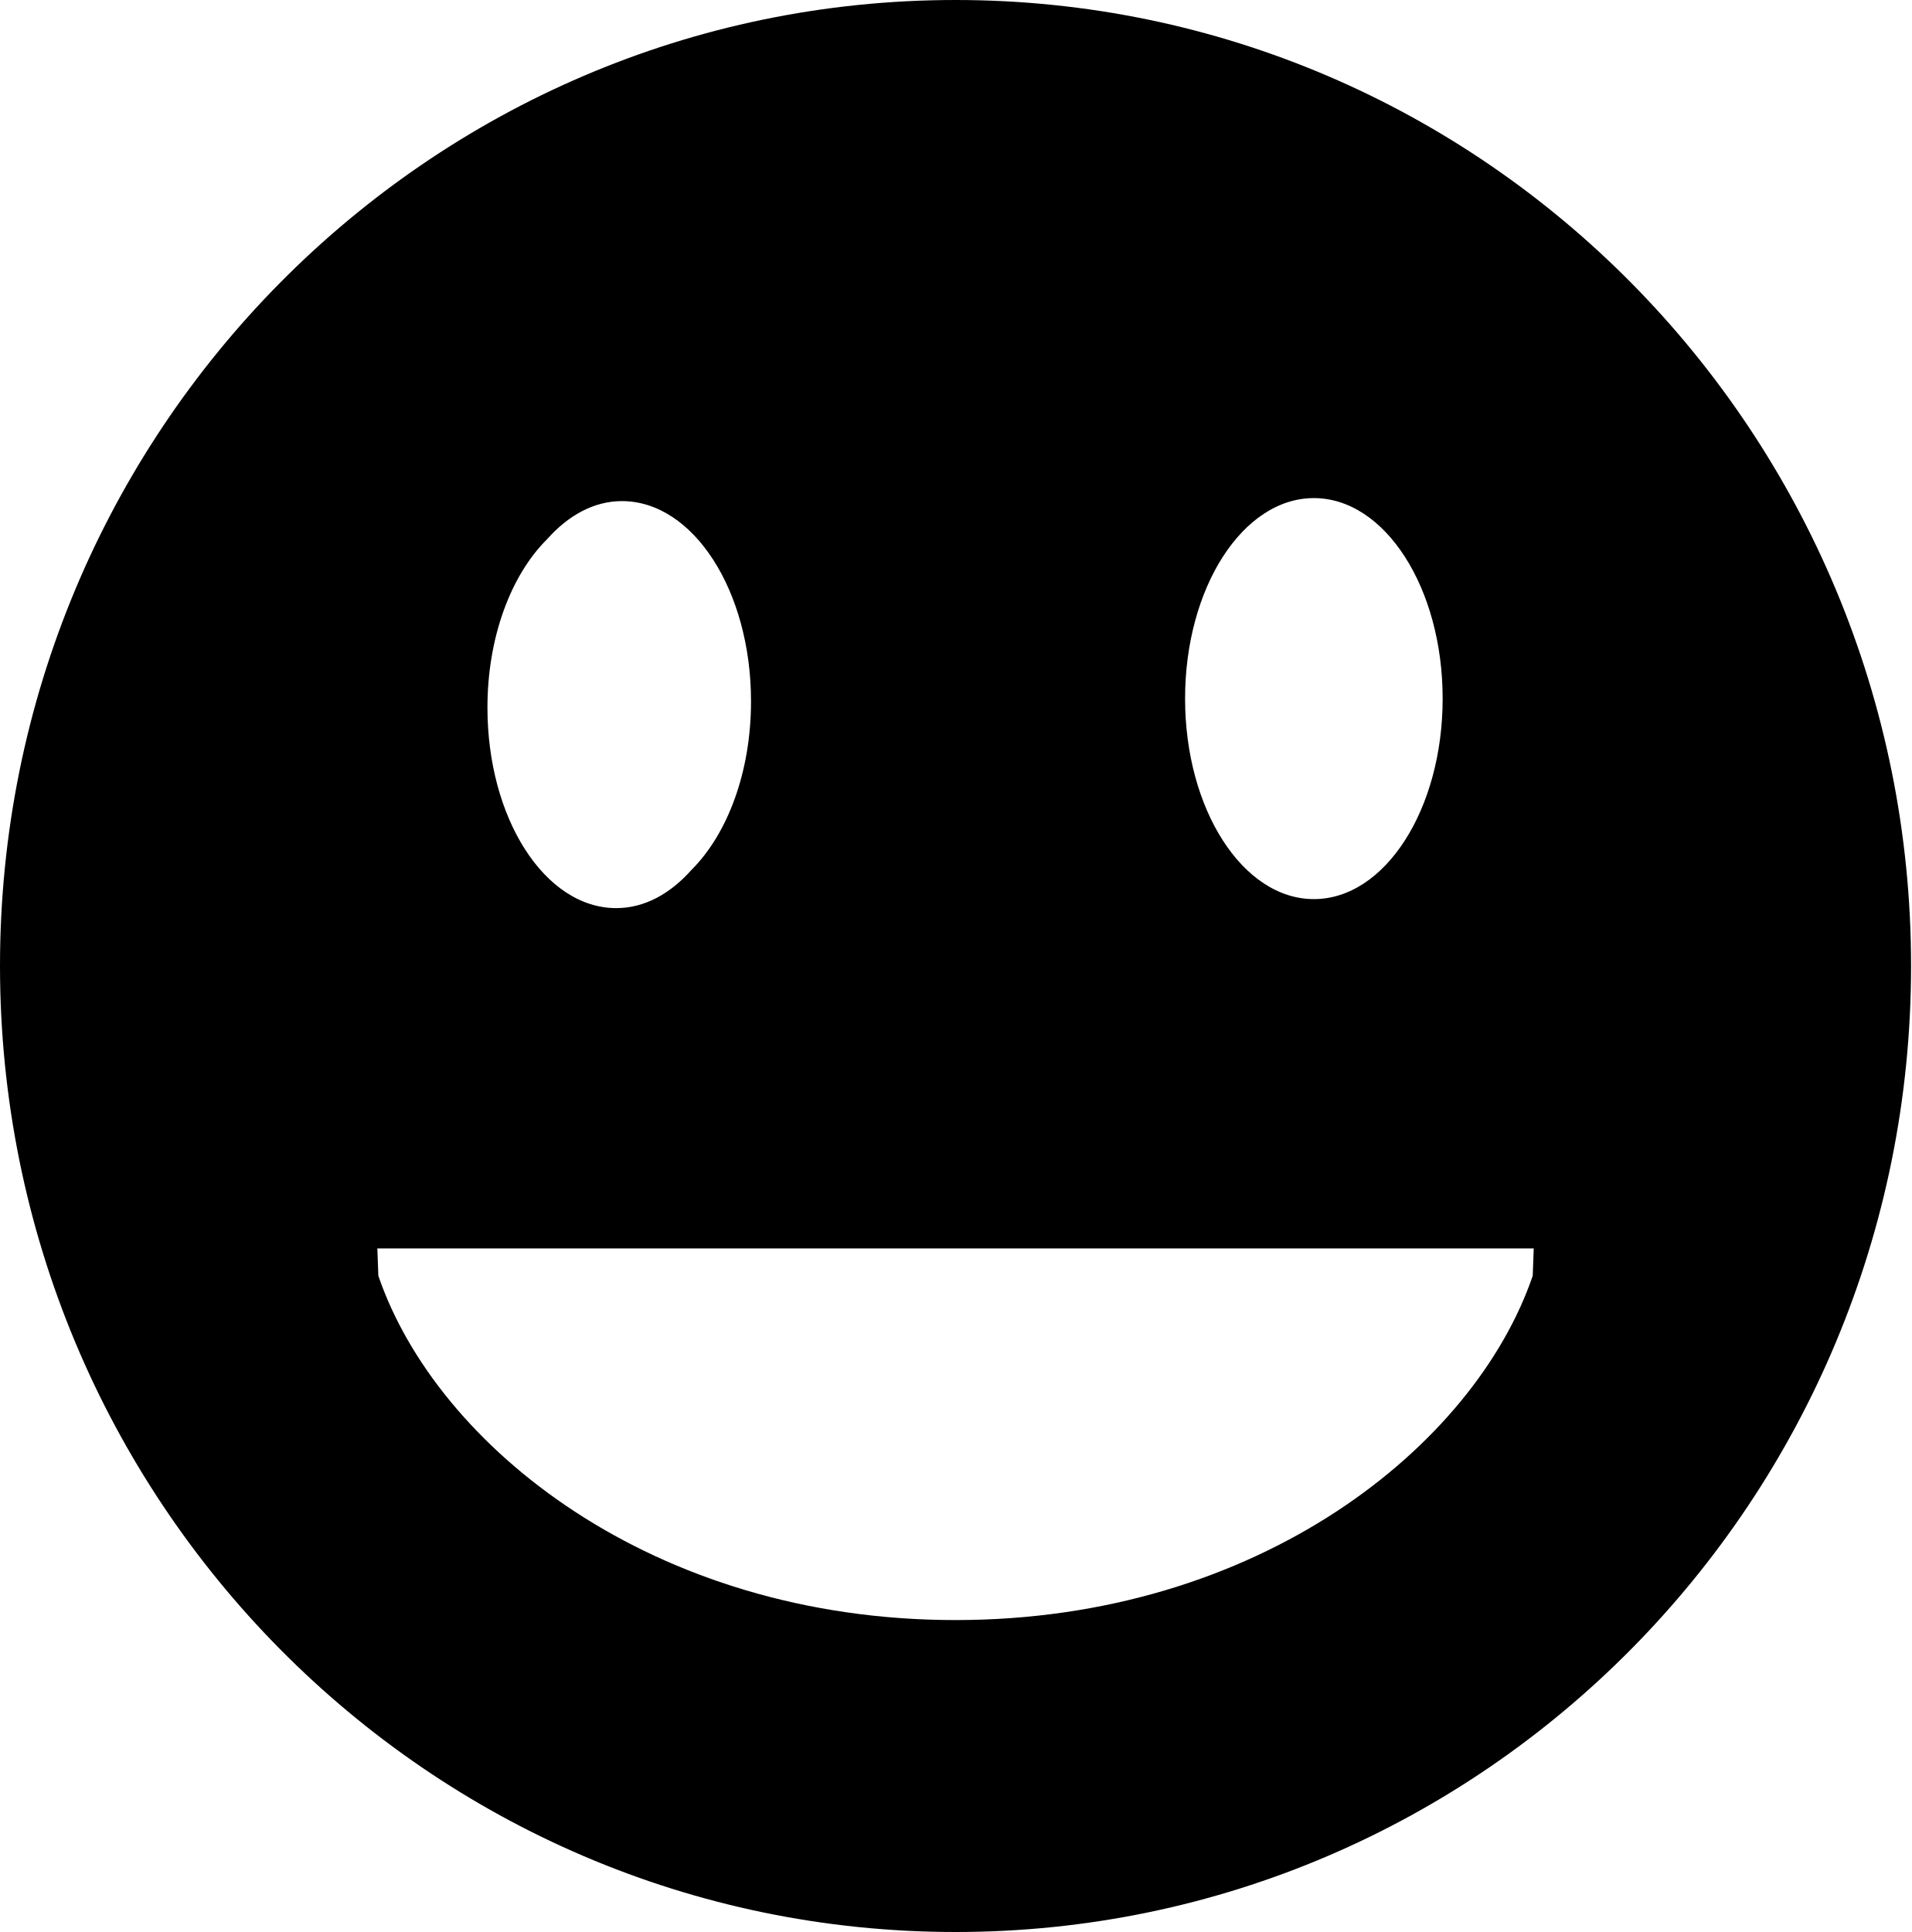
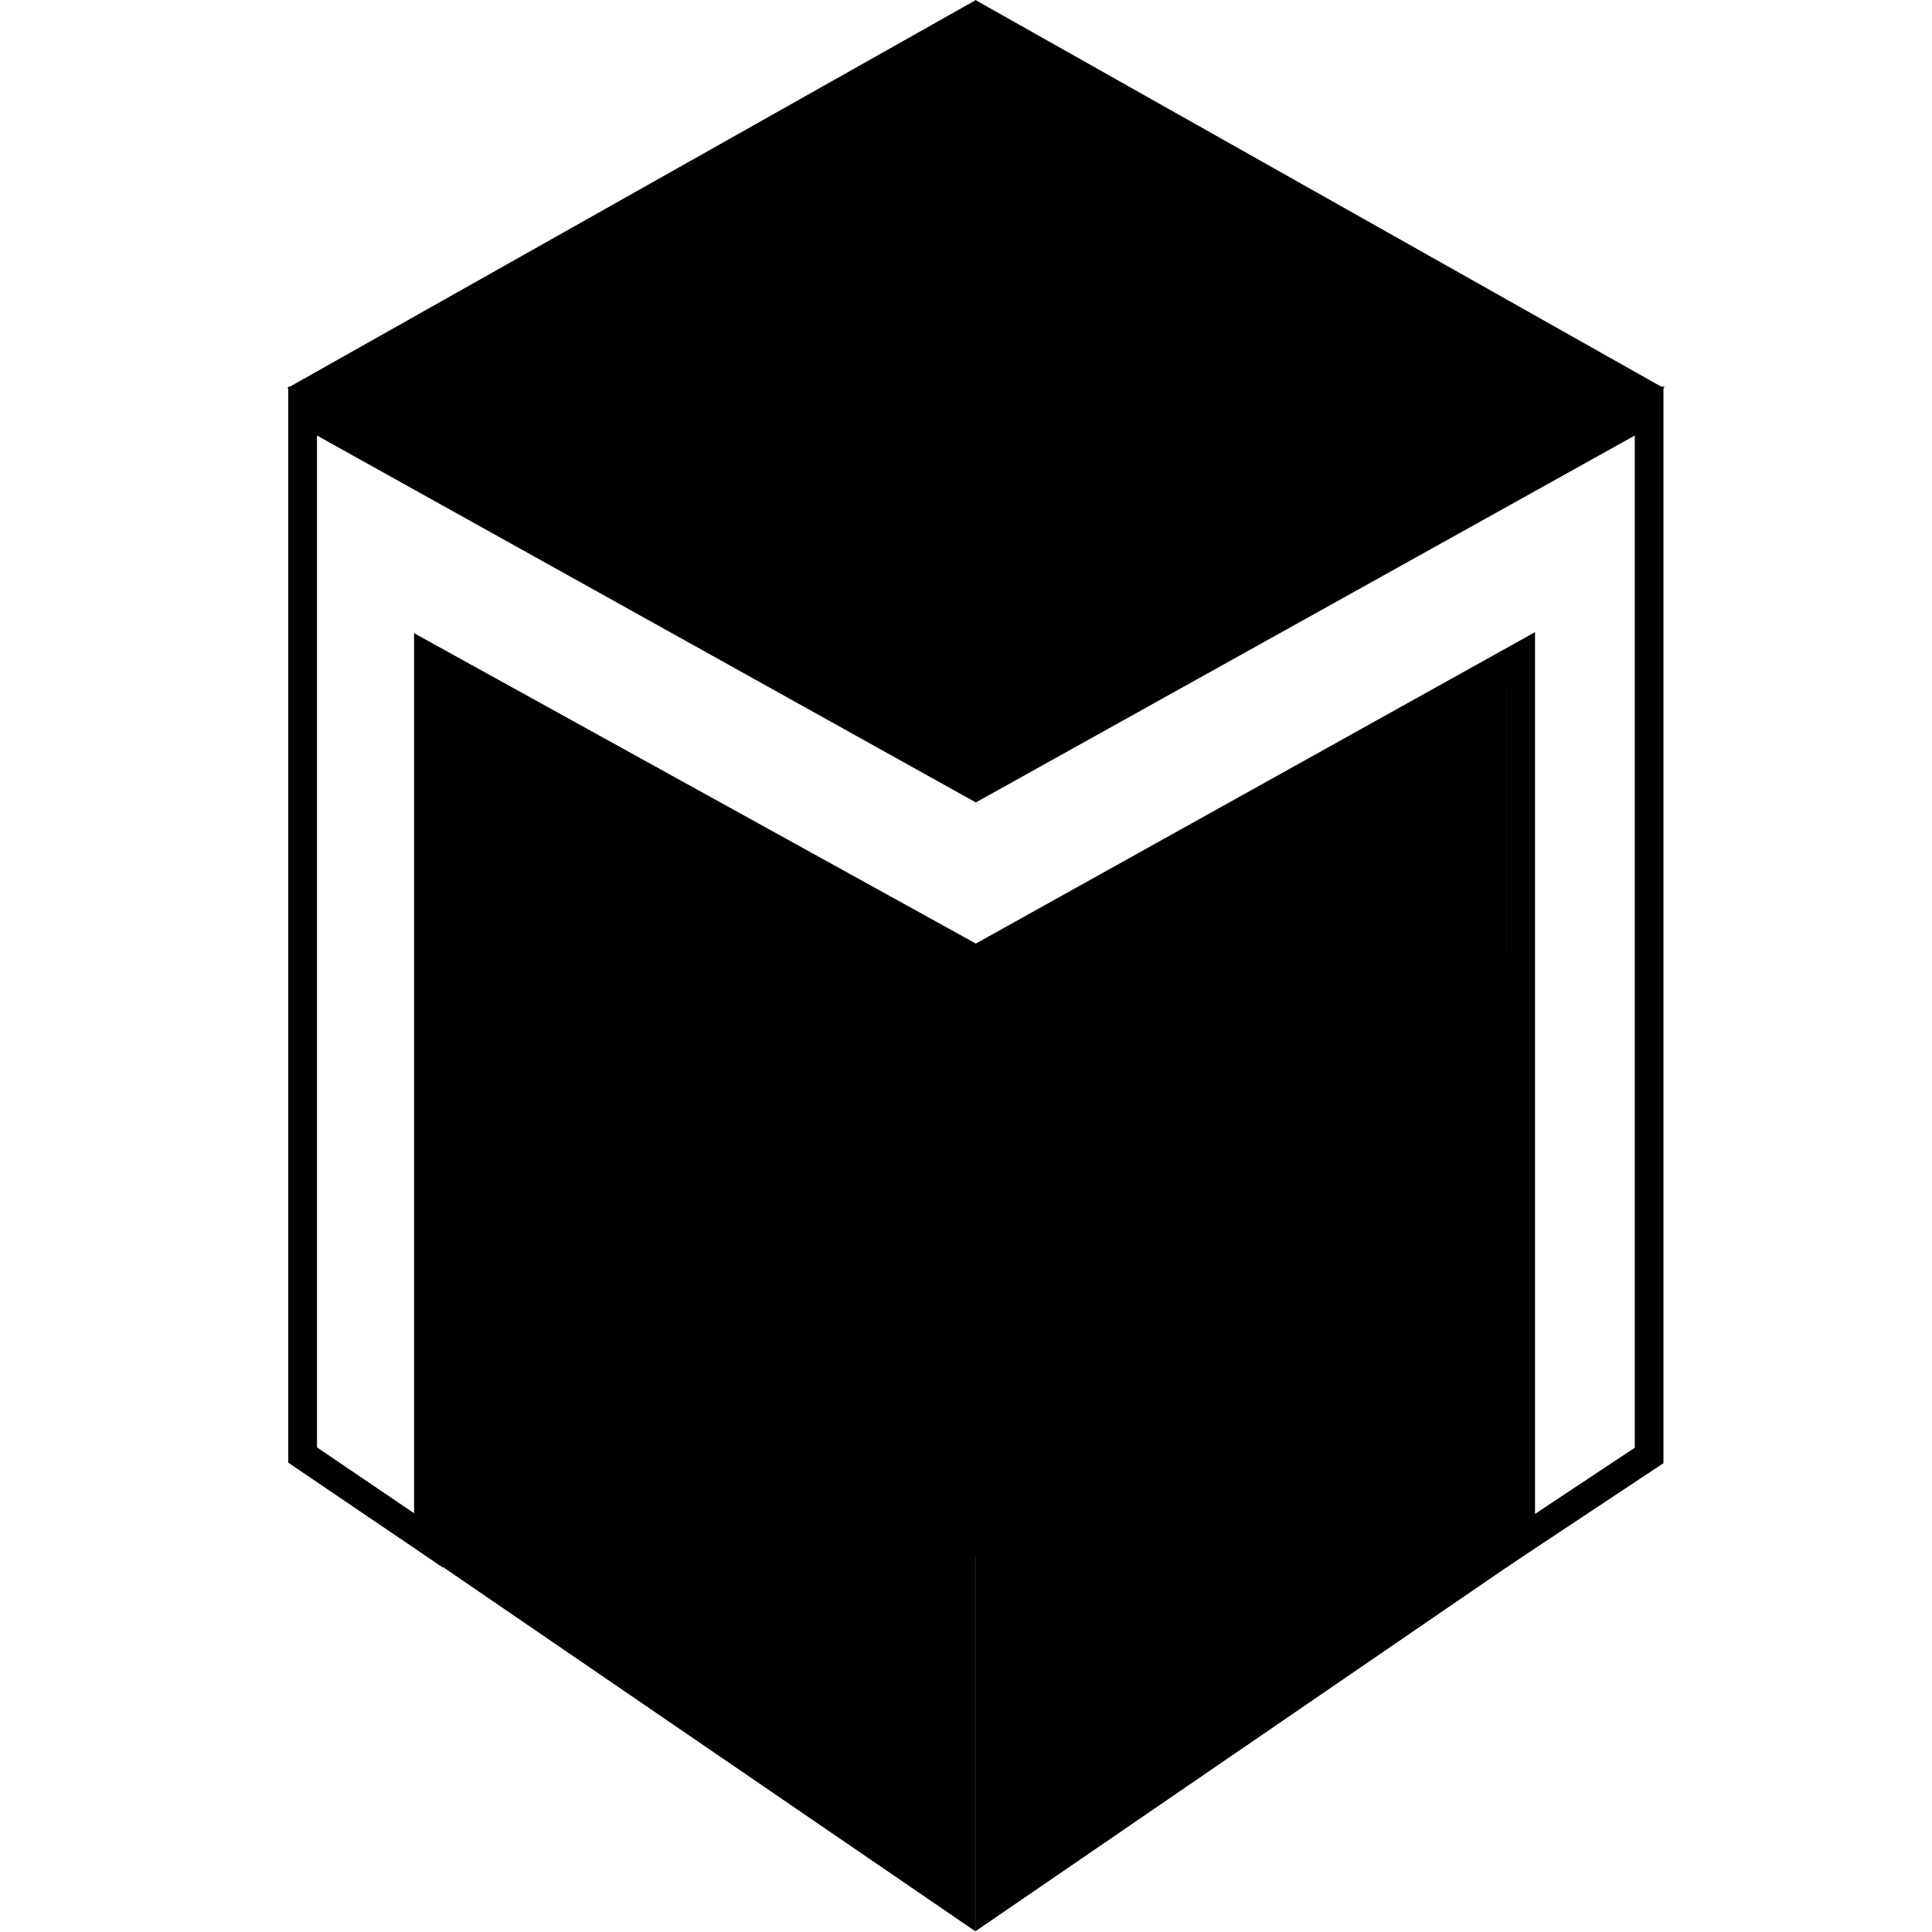
- <svg xmlns="http://www.w3.org/2000/svg" version="1.1" id="Layer_1" x="0px" y="0px" viewBox="19.6 29.9 572.9 579.1" enable-background="new 19.6 29.9 572.9 579.1" xml:space="preserve">
+ <svg xmlns="http://www.w3.org/2000/svg" version="1.1" id="Livello_1" x="0px" y="0px" width="33.619px" height="33.607px" viewBox="0 0 33.619 33.607" enable-background="new 0 0 33.619 33.607" xml:space="preserve">
+   <rect x="-90.854" y="-96.583" fill="none" width="226.771" height="226.771" />
  <g>
-     <path d="M306,29.9c-158.2,0-286.4,129.7-286.4,289.5c0,159.9,128.2,289.6,286.4,289.6c158.2,0,286.4-129.6,286.4-289.6   C592.4,159.6,464.3,29.9,306,29.9z M413.4,179.2c21.3,0,38.6,26.9,38.6,60.1s-17.3,60.1-38.6,60.1c-21.3,0-38.6-26.9-38.6-60.1   S392.1,179.2,413.4,179.2z M183.6,191.5c6.3-7.1,14-11.4,22.4-11.4c21.4,0,38.7,26.9,38.7,60c0,21.3-7.1,39.8-17.8,50.5   c-6.4,7.2-14.1,11.5-22.6,11.5c-21.4,0-38.6-26.9-38.6-60.1C165.7,220.8,172.8,202.2,183.6,191.5z M479,412.3   c-17.4,51-82.1,103.2-173,103.2c-90.9,0-155.6-52.2-173-103.2c-0.1-2.3-0.2-5.1-0.3-8.2h346.6C479.2,407.2,479.1,410,479,412.3z" />
+     <polygon points="26.211,11.491 26.211,25.788 14.771,17.792  " />
+     <polygon points="7.468,11.491 7.468,25.848 18.827,17.819  " />
+     <polygon points="16.982,0 4.99,6.759 16.982,6.726  " />
+     <polygon points="16.973,0 28.962,6.759 16.973,6.726  " />
+     <polygon fill="#D3D80E" points="16.982,17.038 7.229,25.426 16.982,25.426  " />
+     <polygon fill="#2DAFE6" points="16.973,17.038 26.48,25.426 16.973,25.426  " />
+     <polygon points="7.018,26.796 16.973,26.796 16.973,33.607  " />
+     <polygon points="26.852,26.838 16.973,26.838 16.973,33.607  " />
+     <polygon points="5.016,6.728 17.009,6.728 17.009,13.724  " />
+     <polygon points="28.975,6.728 16.642,6.728 16.642,13.716  " />
+     <g>
+       <path d="M28.447,7.579v17.613l-1.736,1.152V11.851V11l-0.743,0.414l-8.987,5.005l-9.034-4.991l-0.742-0.41v0.848v14.466    l-1.689-1.146V7.579l11.222,6.249l0.243,0.135l0.243-0.135L28.447,7.579 M28.947,6.728L16.981,13.39L5.016,6.728v18.724    l2.689,1.824v-15.41l9.276,5.125l9.229-5.14v15.425l2.736-1.815V6.728L28.947,6.728z" />
+     </g>
+     <path d="M-74.985,16.535c-1.256-0.444-1.612-1.451-1.612-2.424v-0.252c0-1.657,0.935-2.574,2.811-2.574h0.929   c1.484,0,2.398,0.638,2.398,2.174c0,0.355-0.18,0.681-0.681,0.681c-0.473,0-0.683-0.326-0.683-0.681   c0-0.604-0.429-0.873-1.034-0.873h-0.929c-1.019,0-1.451,0.386-1.451,1.272v0.252c0,0.604,0.357,0.974,0.804,1.136l2.642,0.951   c1.125,0.396,1.7,1.223,1.7,2.493v0.518c0,1.657-0.932,2.721-2.808,2.721h-1.391c-1.478,0-2.392-0.635-2.392-2.174   c0-0.353,0.173-0.678,0.68-0.678c0.471,0,0.675,0.325,0.675,0.678c0,0.622,0.435,0.873,1.037,0.873h1.391   c1.019,0,1.462-0.533,1.462-1.42V18.69c0-0.648-0.293-1.006-0.74-1.168L-74.985,16.535z" />
+     <rect x="7.435" y="16.625" width="19.046" height="10.467" />
+     <rect x="5.146" y="6.72" width="23.552" height="0.165" />
+     <rect x="16.917" y="0.122" width="0.124" height="6.638" />
  </g>
</svg>
